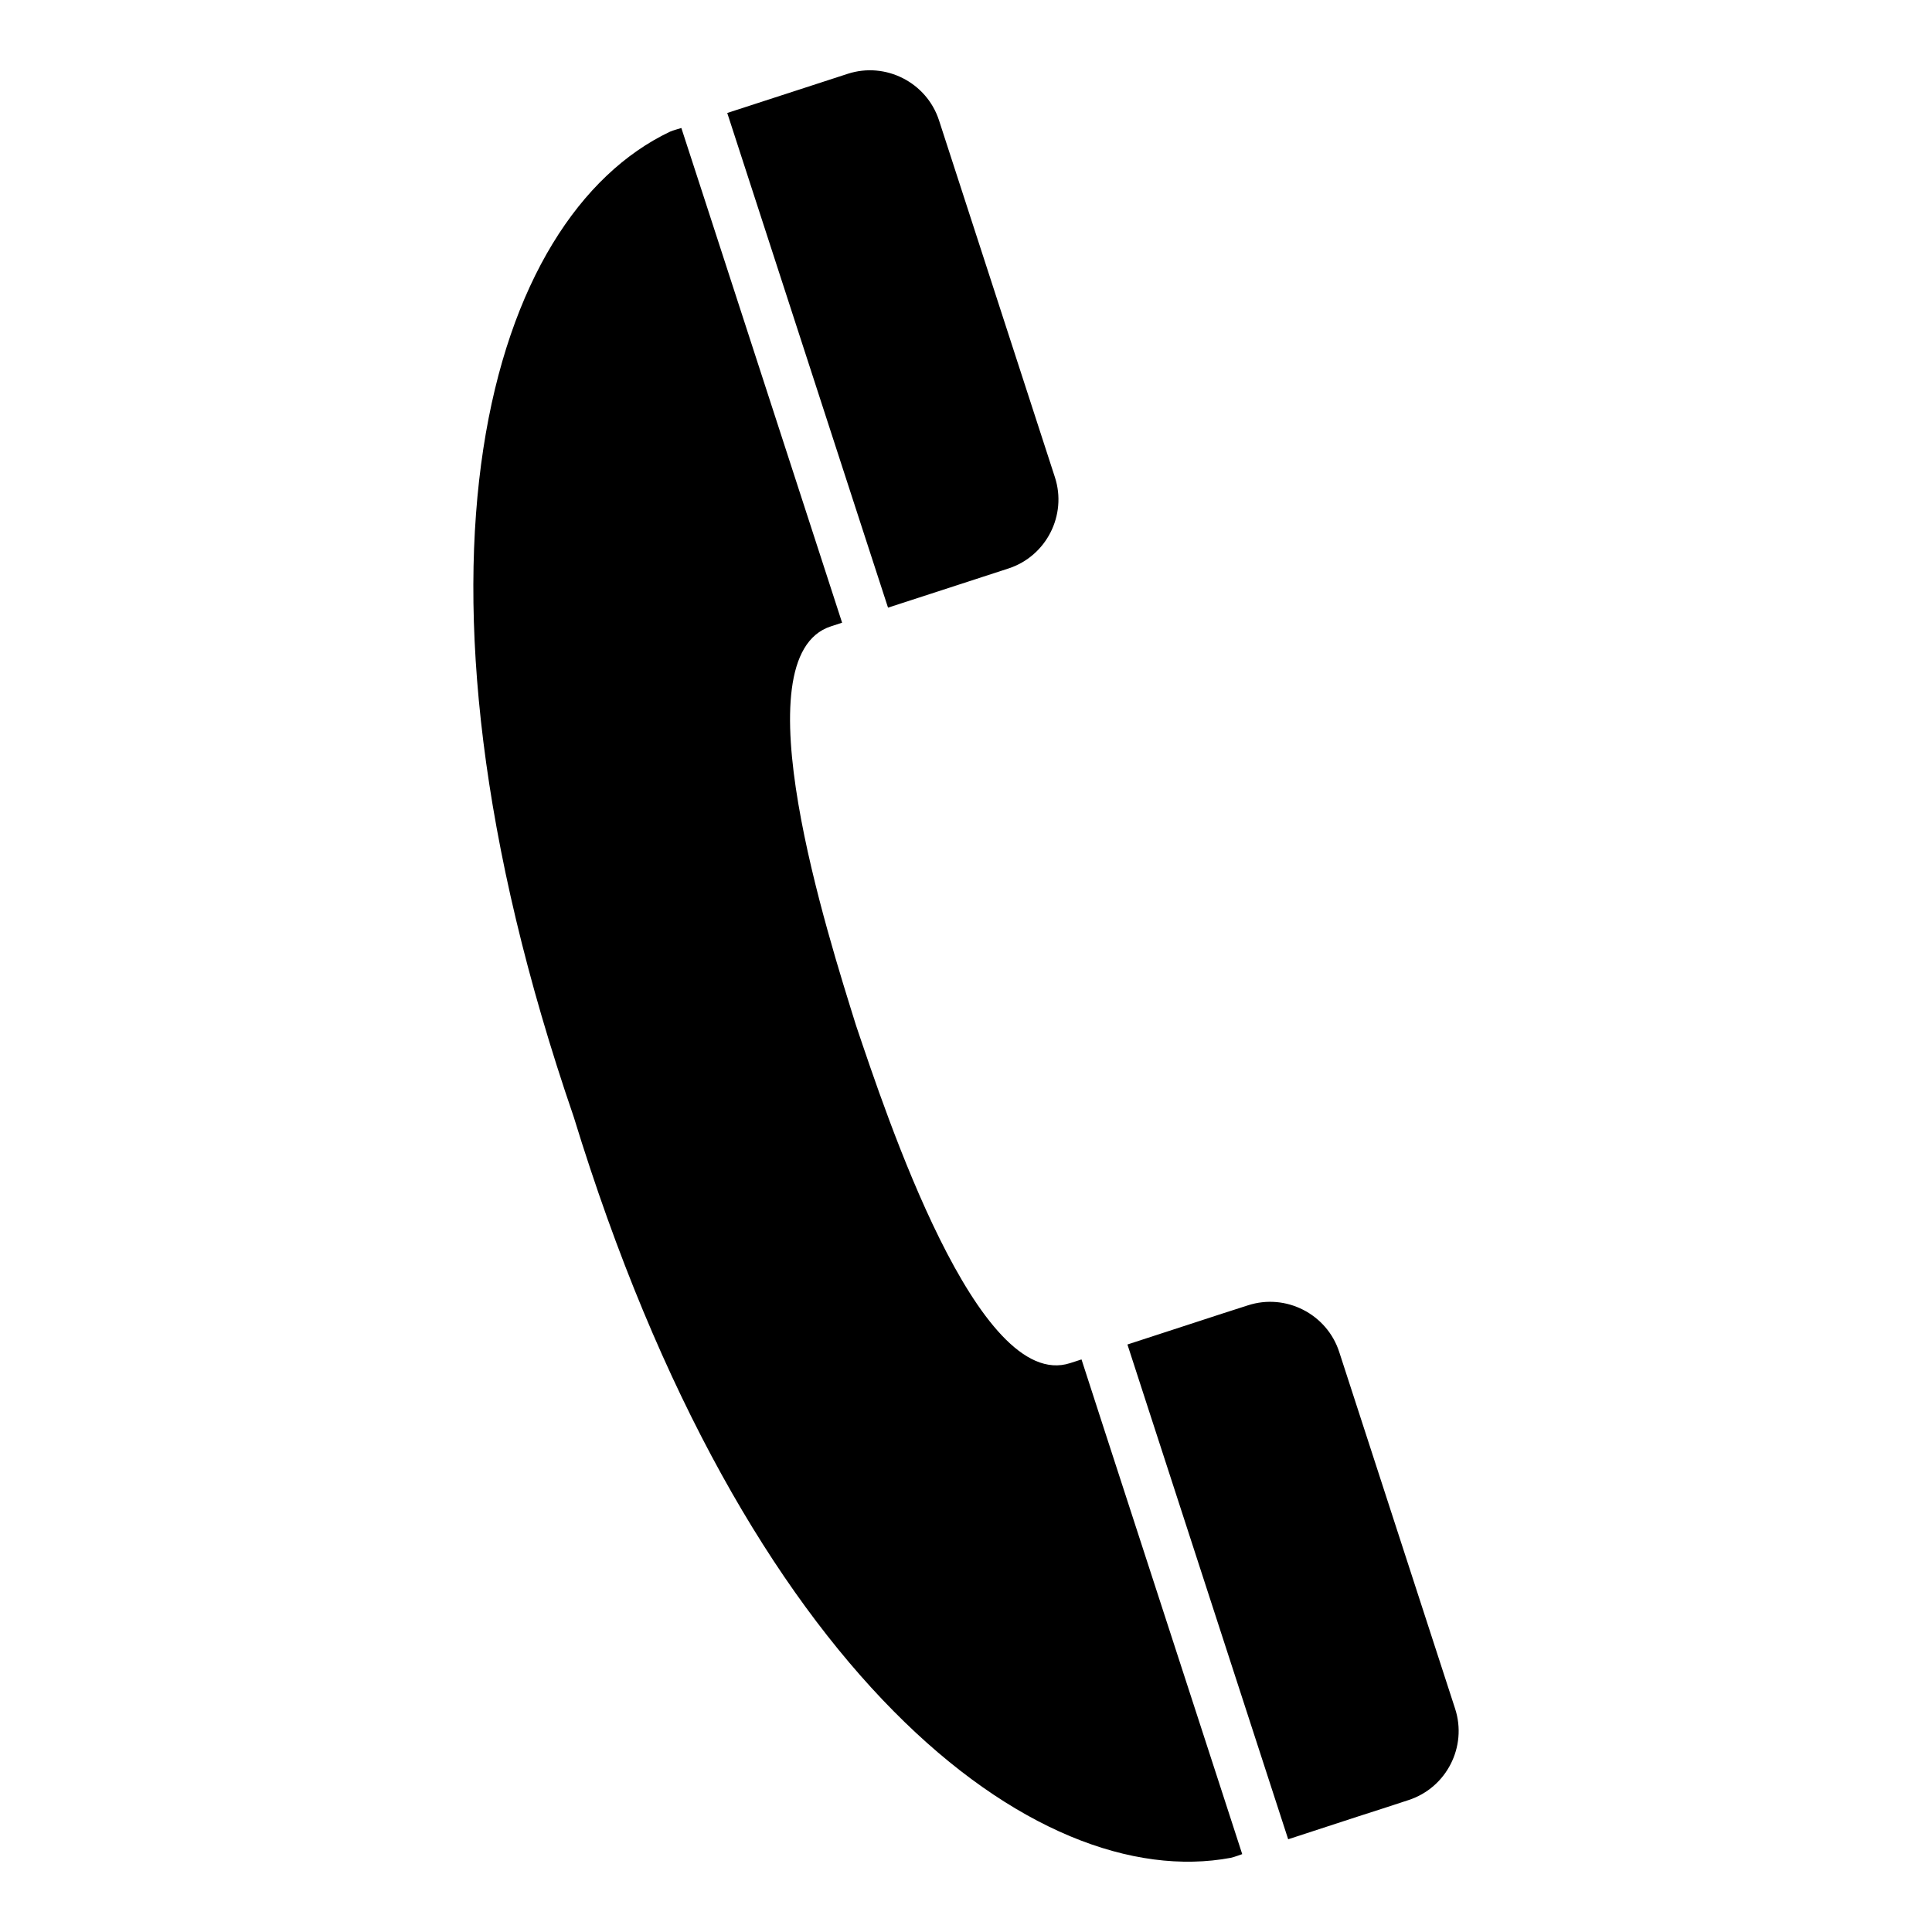
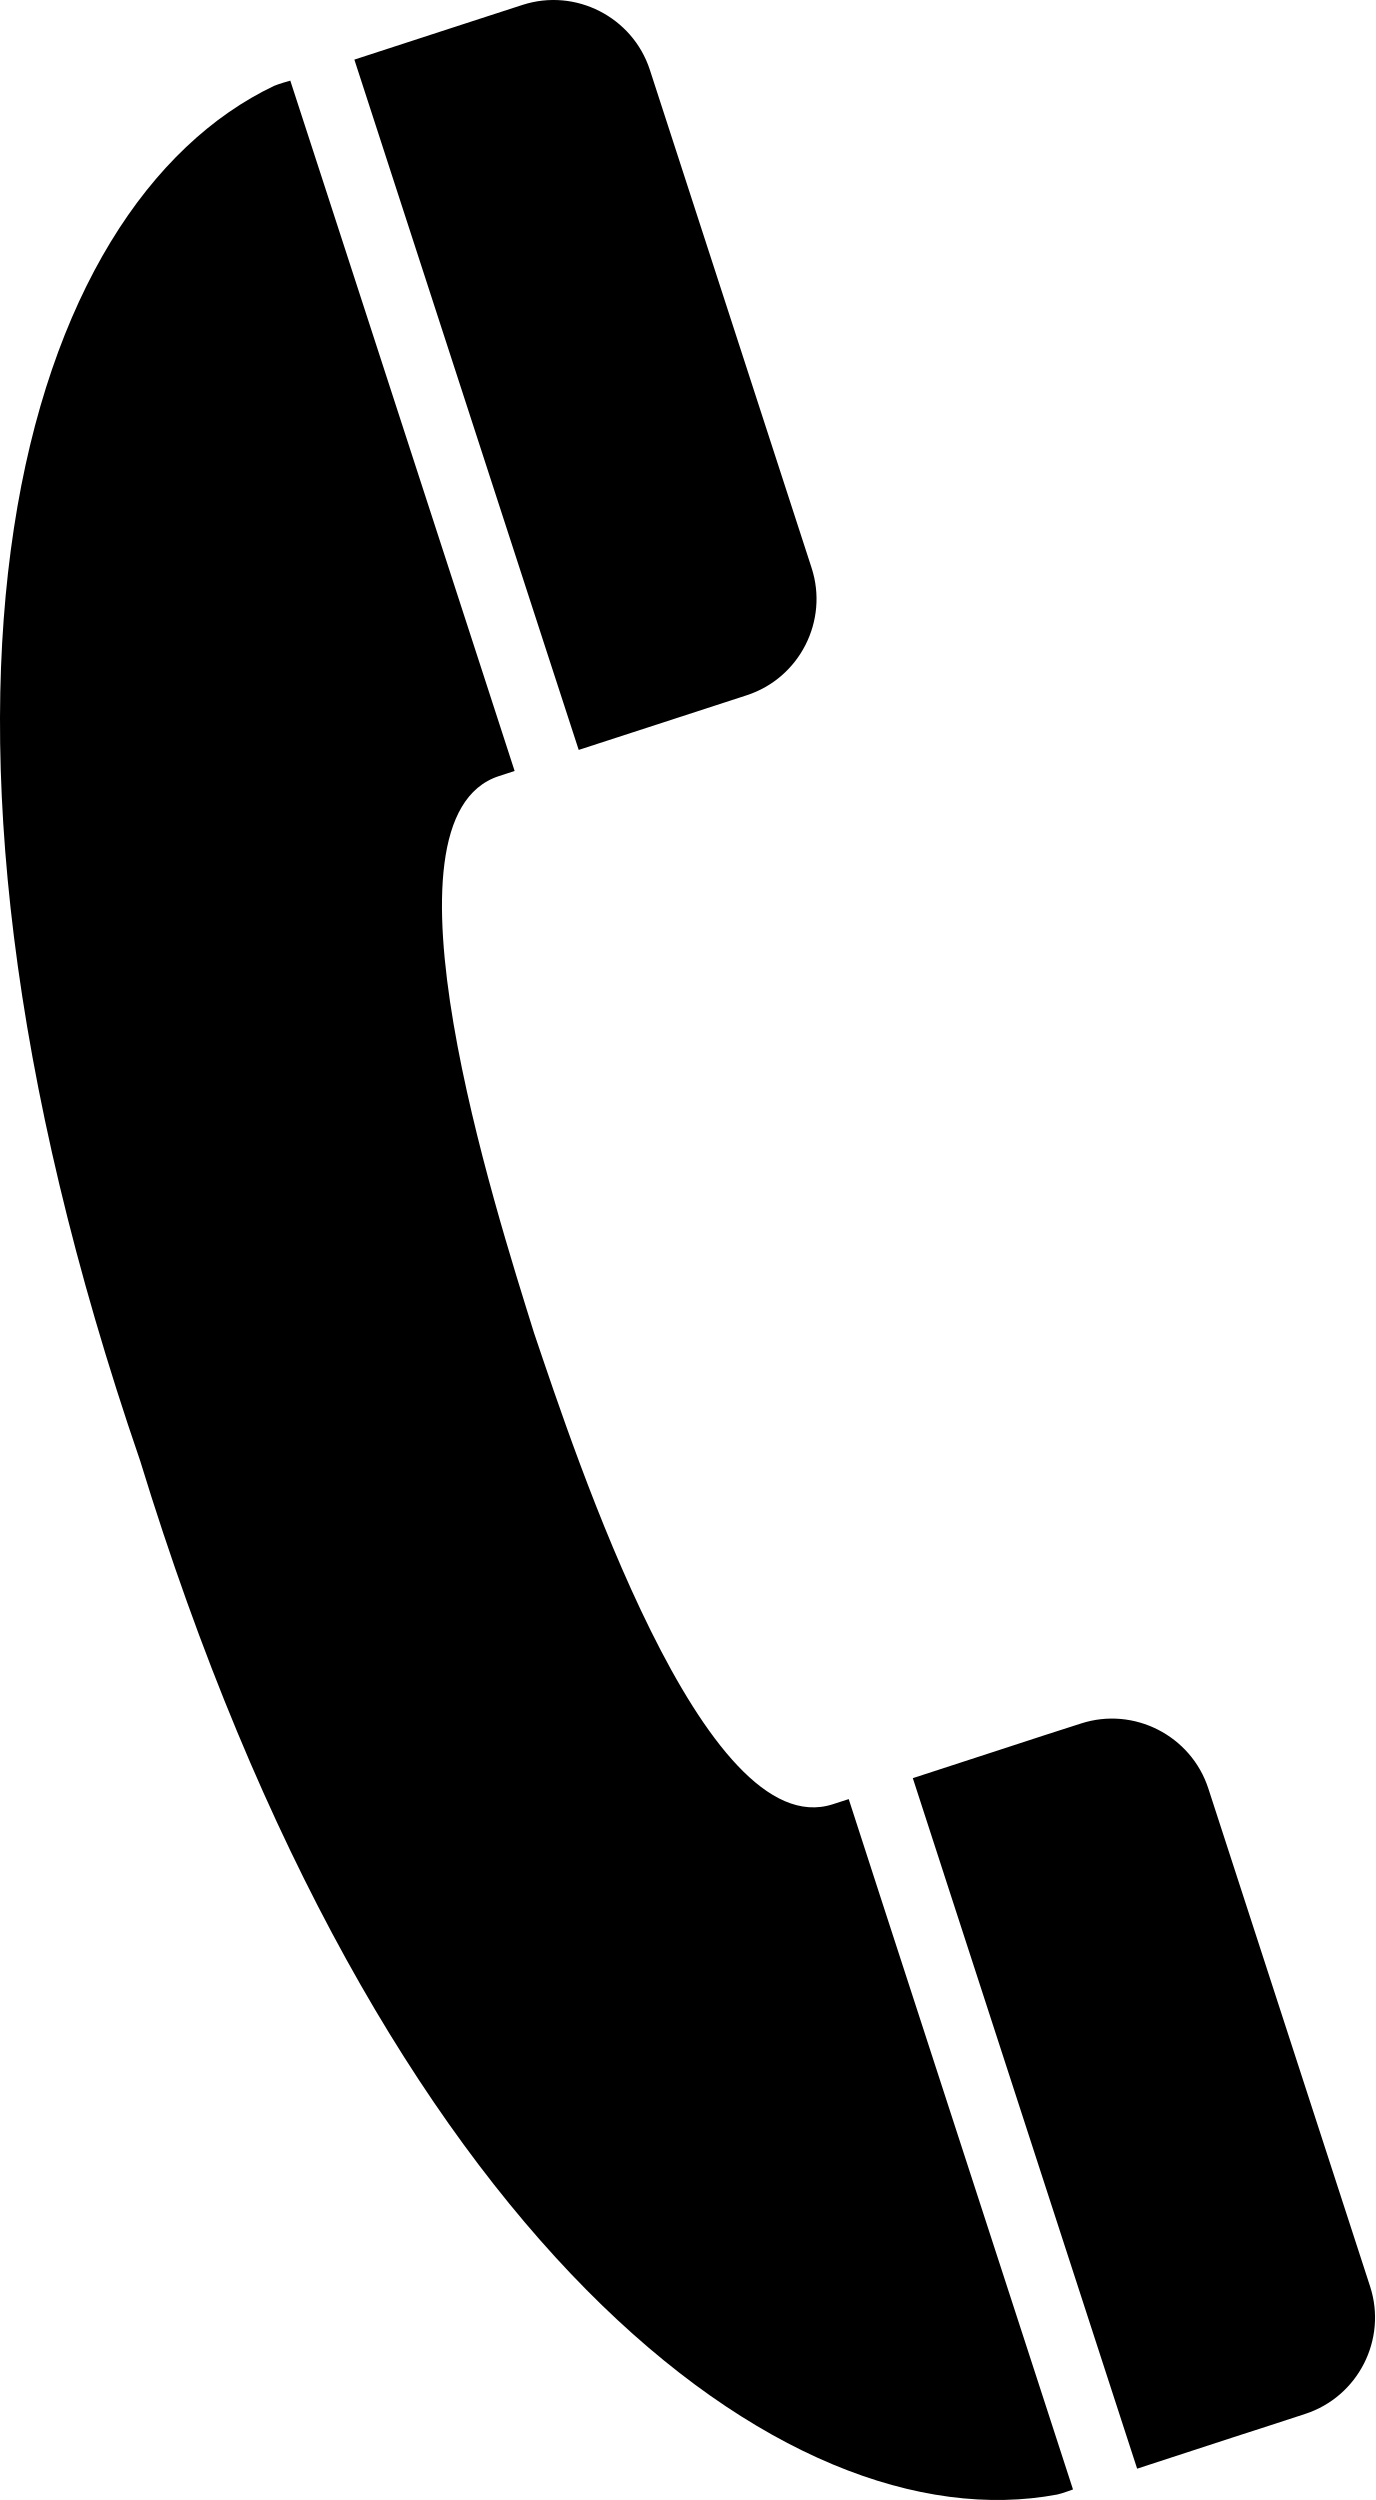
- <svg xmlns="http://www.w3.org/2000/svg" viewBox="0 0 100 100">
-   <path d="M59.513 73.156l6.003 18.476 1.16 3.568 3.562-1.163 1.336-.43 1.336-.437c1.963-.64 3.043-2.76 2.408-4.723L69.315 69.97c-.64-1.96-2.763-3.044-4.725-2.405l-1.338.43-1.336.436-3.56 1.16 1.157 3.566zM38.8 9.412l6.004 18.476 1.16 3.564 3.562-1.158 1.333-.434 1.337-.435c1.964-.638 3.043-2.764 2.406-4.723l-6-18.476c-.64-1.96-2.763-3.043-4.726-2.405l-1.337.435-1.335.434-3.562 1.157L38.8 9.412zM34.68 6.816c-9.28 4.407-14.83 22.356-4.98 51.007 8.875 28.97 23.918 40.23 34.012 38.336.15-.03.585-.19.585-.19l-1.156-3.56-6.007-18.48-1.155-3.565s-.44.145-.588.19c-4.787 1.556-9.53-12.893-11.083-17.477-1.438-4.62-6.094-19.1-1.303-20.656l.582-.19-1.156-3.563-6.004-18.478-1.16-3.565s-.445.126-.586.19z" />
+ <svg xmlns="http://www.w3.org/2000/svg" height="92.724" width="51" viewBox="0 0 51 92.724">
+   <path d="M35.013 69.518l6.003 18.476 1.16 3.568 3.562-1.163 1.336-.432 1.336-.436c1.963-.64 3.043-2.76 2.408-4.723L44.815 66.33c-.64-1.96-2.763-3.044-4.725-2.405l-1.338.43-1.336.436-3.56 1.16 1.157 3.565zM14.3 5.774l6.004 18.476 1.16 3.564 3.562-1.158 1.333-.434 1.337-.435c1.964-.638 3.043-2.764 2.406-4.723l-6-18.476C23.463.628 21.34-.455 19.377.183L18.04.617l-1.335.434-3.562 1.16L14.3 5.773zM10.18 3.178C.9 7.585-4.65 25.534 5.2 54.185c8.875 28.97 23.918 40.23 34.012 38.336.15-.028.585-.188.585-.188l-1.156-3.56-6.007-18.48-1.155-3.565s-.44.145-.588.19c-4.787 1.556-9.53-12.893-11.083-17.477-1.438-4.62-6.094-19.1-1.303-20.656l.582-.19-1.156-3.563-6.004-18.476-1.16-3.565c0-.002-.445.125-.586.188z" />
</svg>
